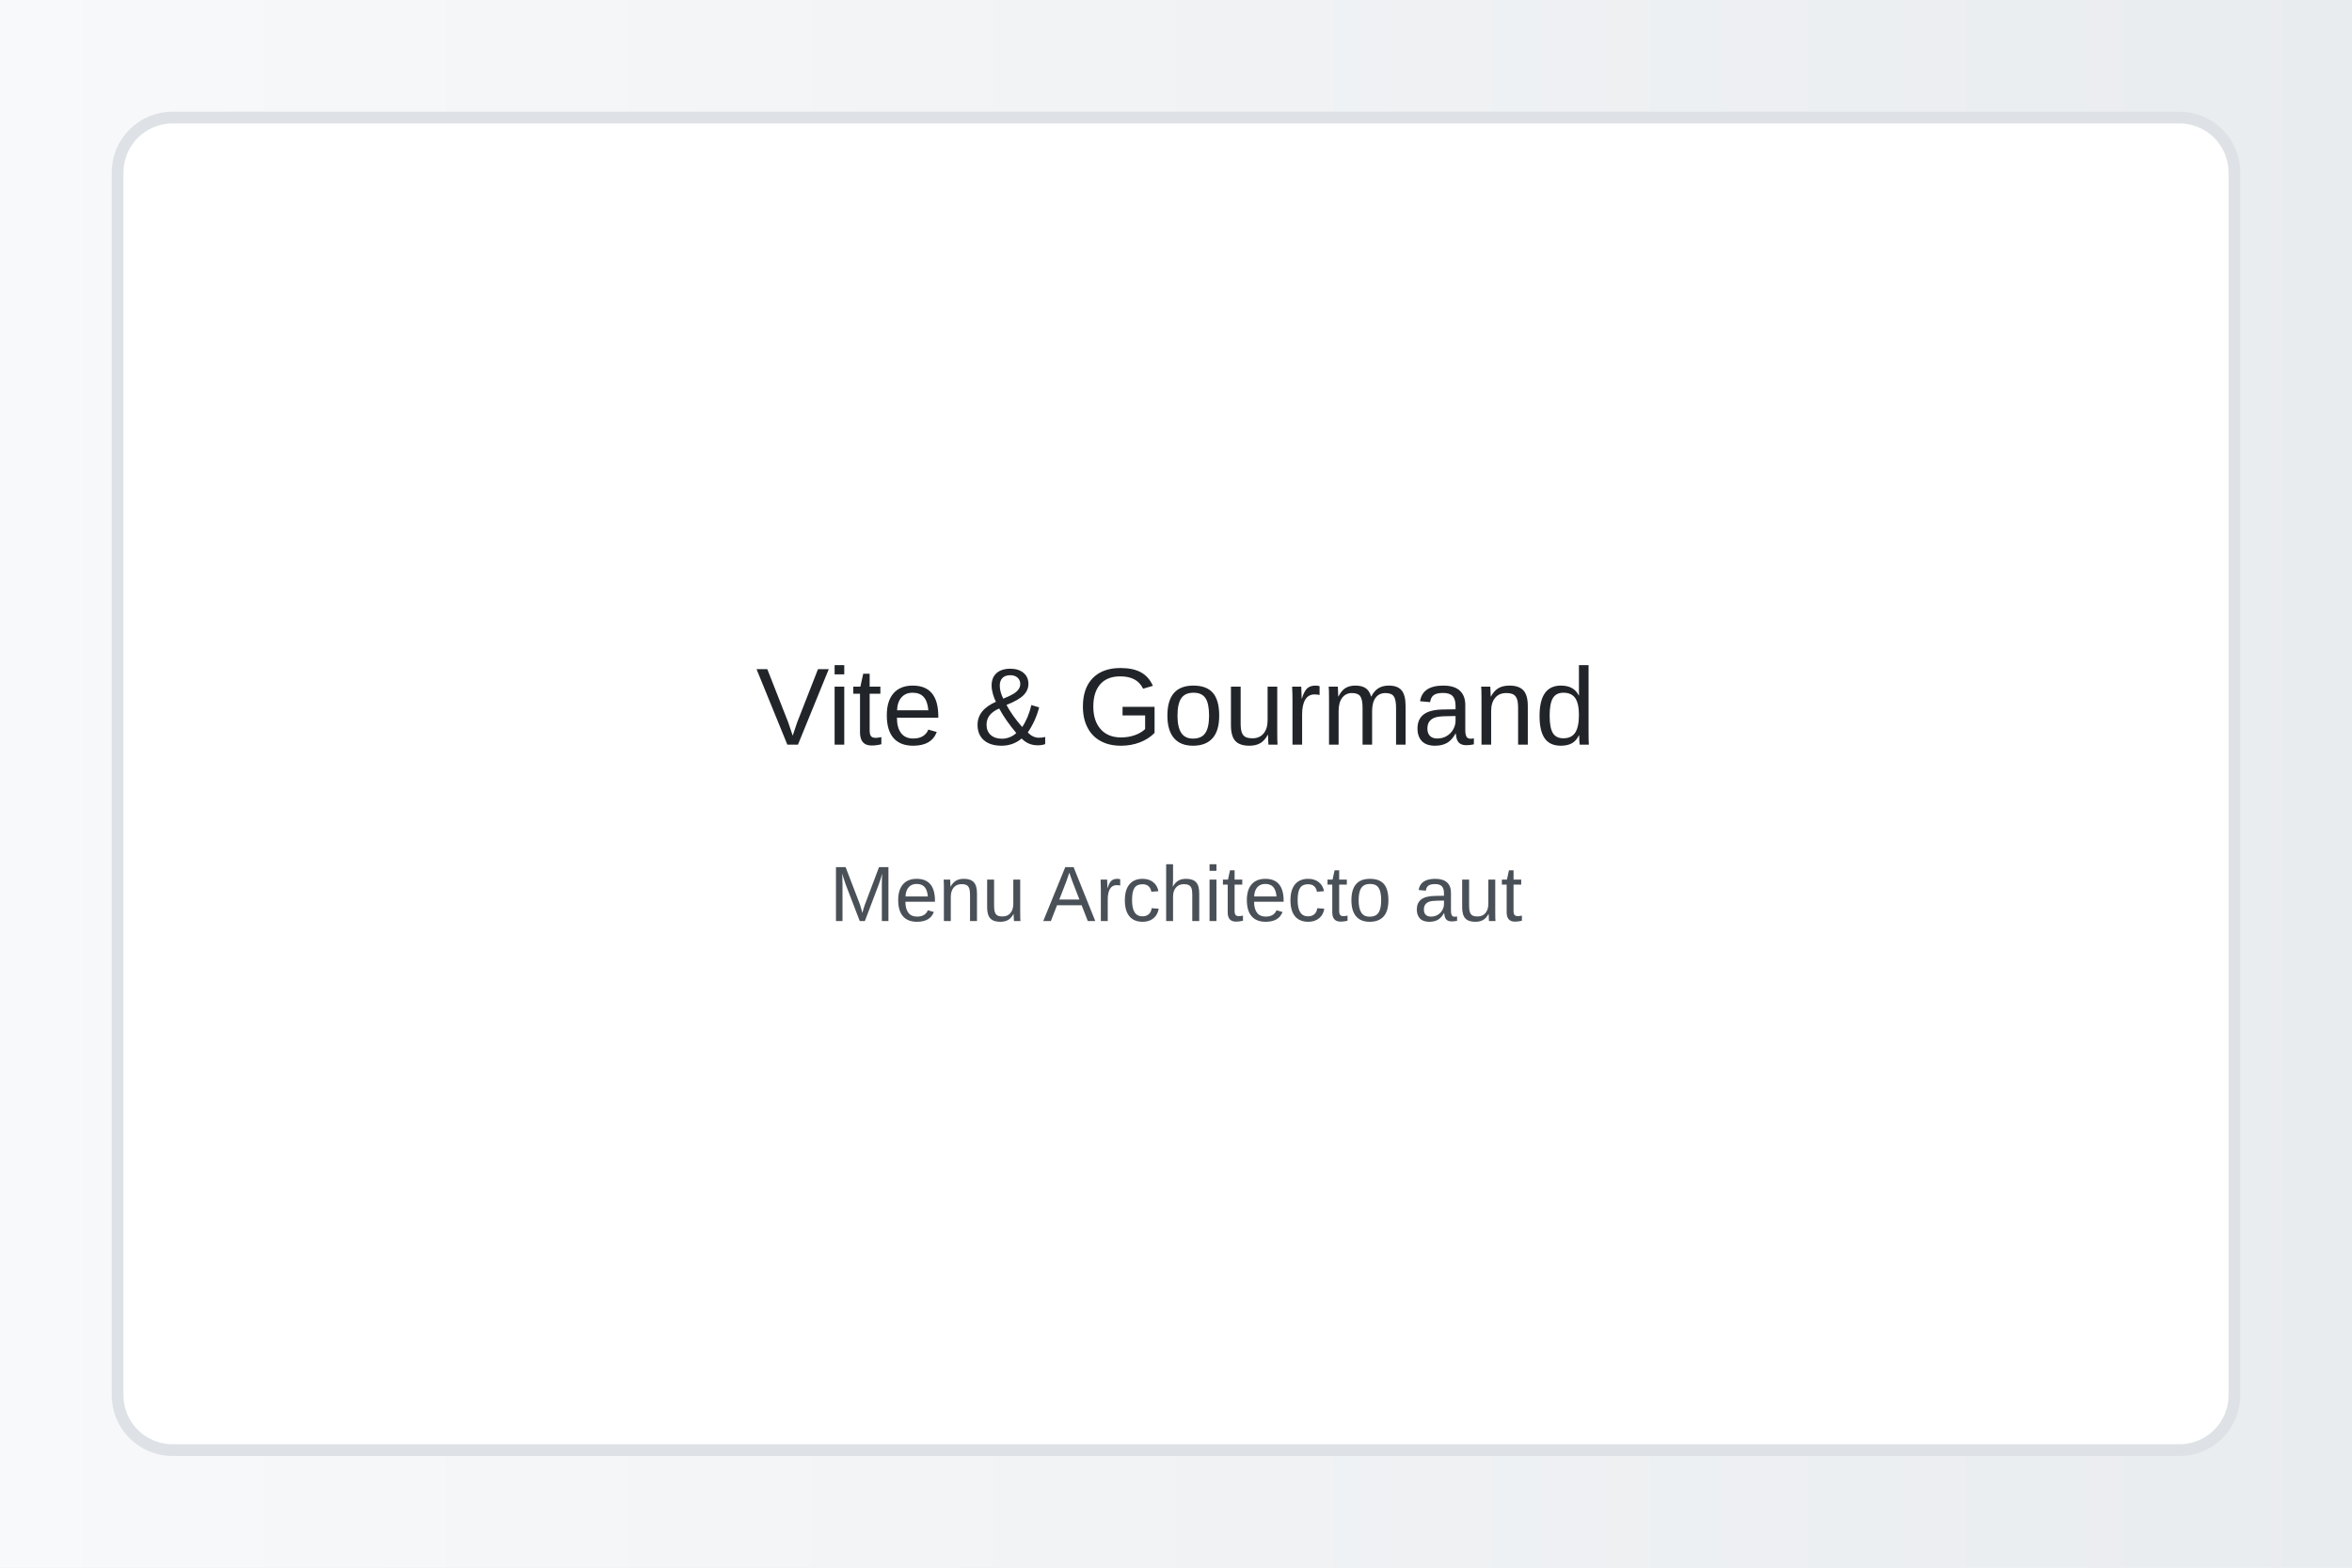
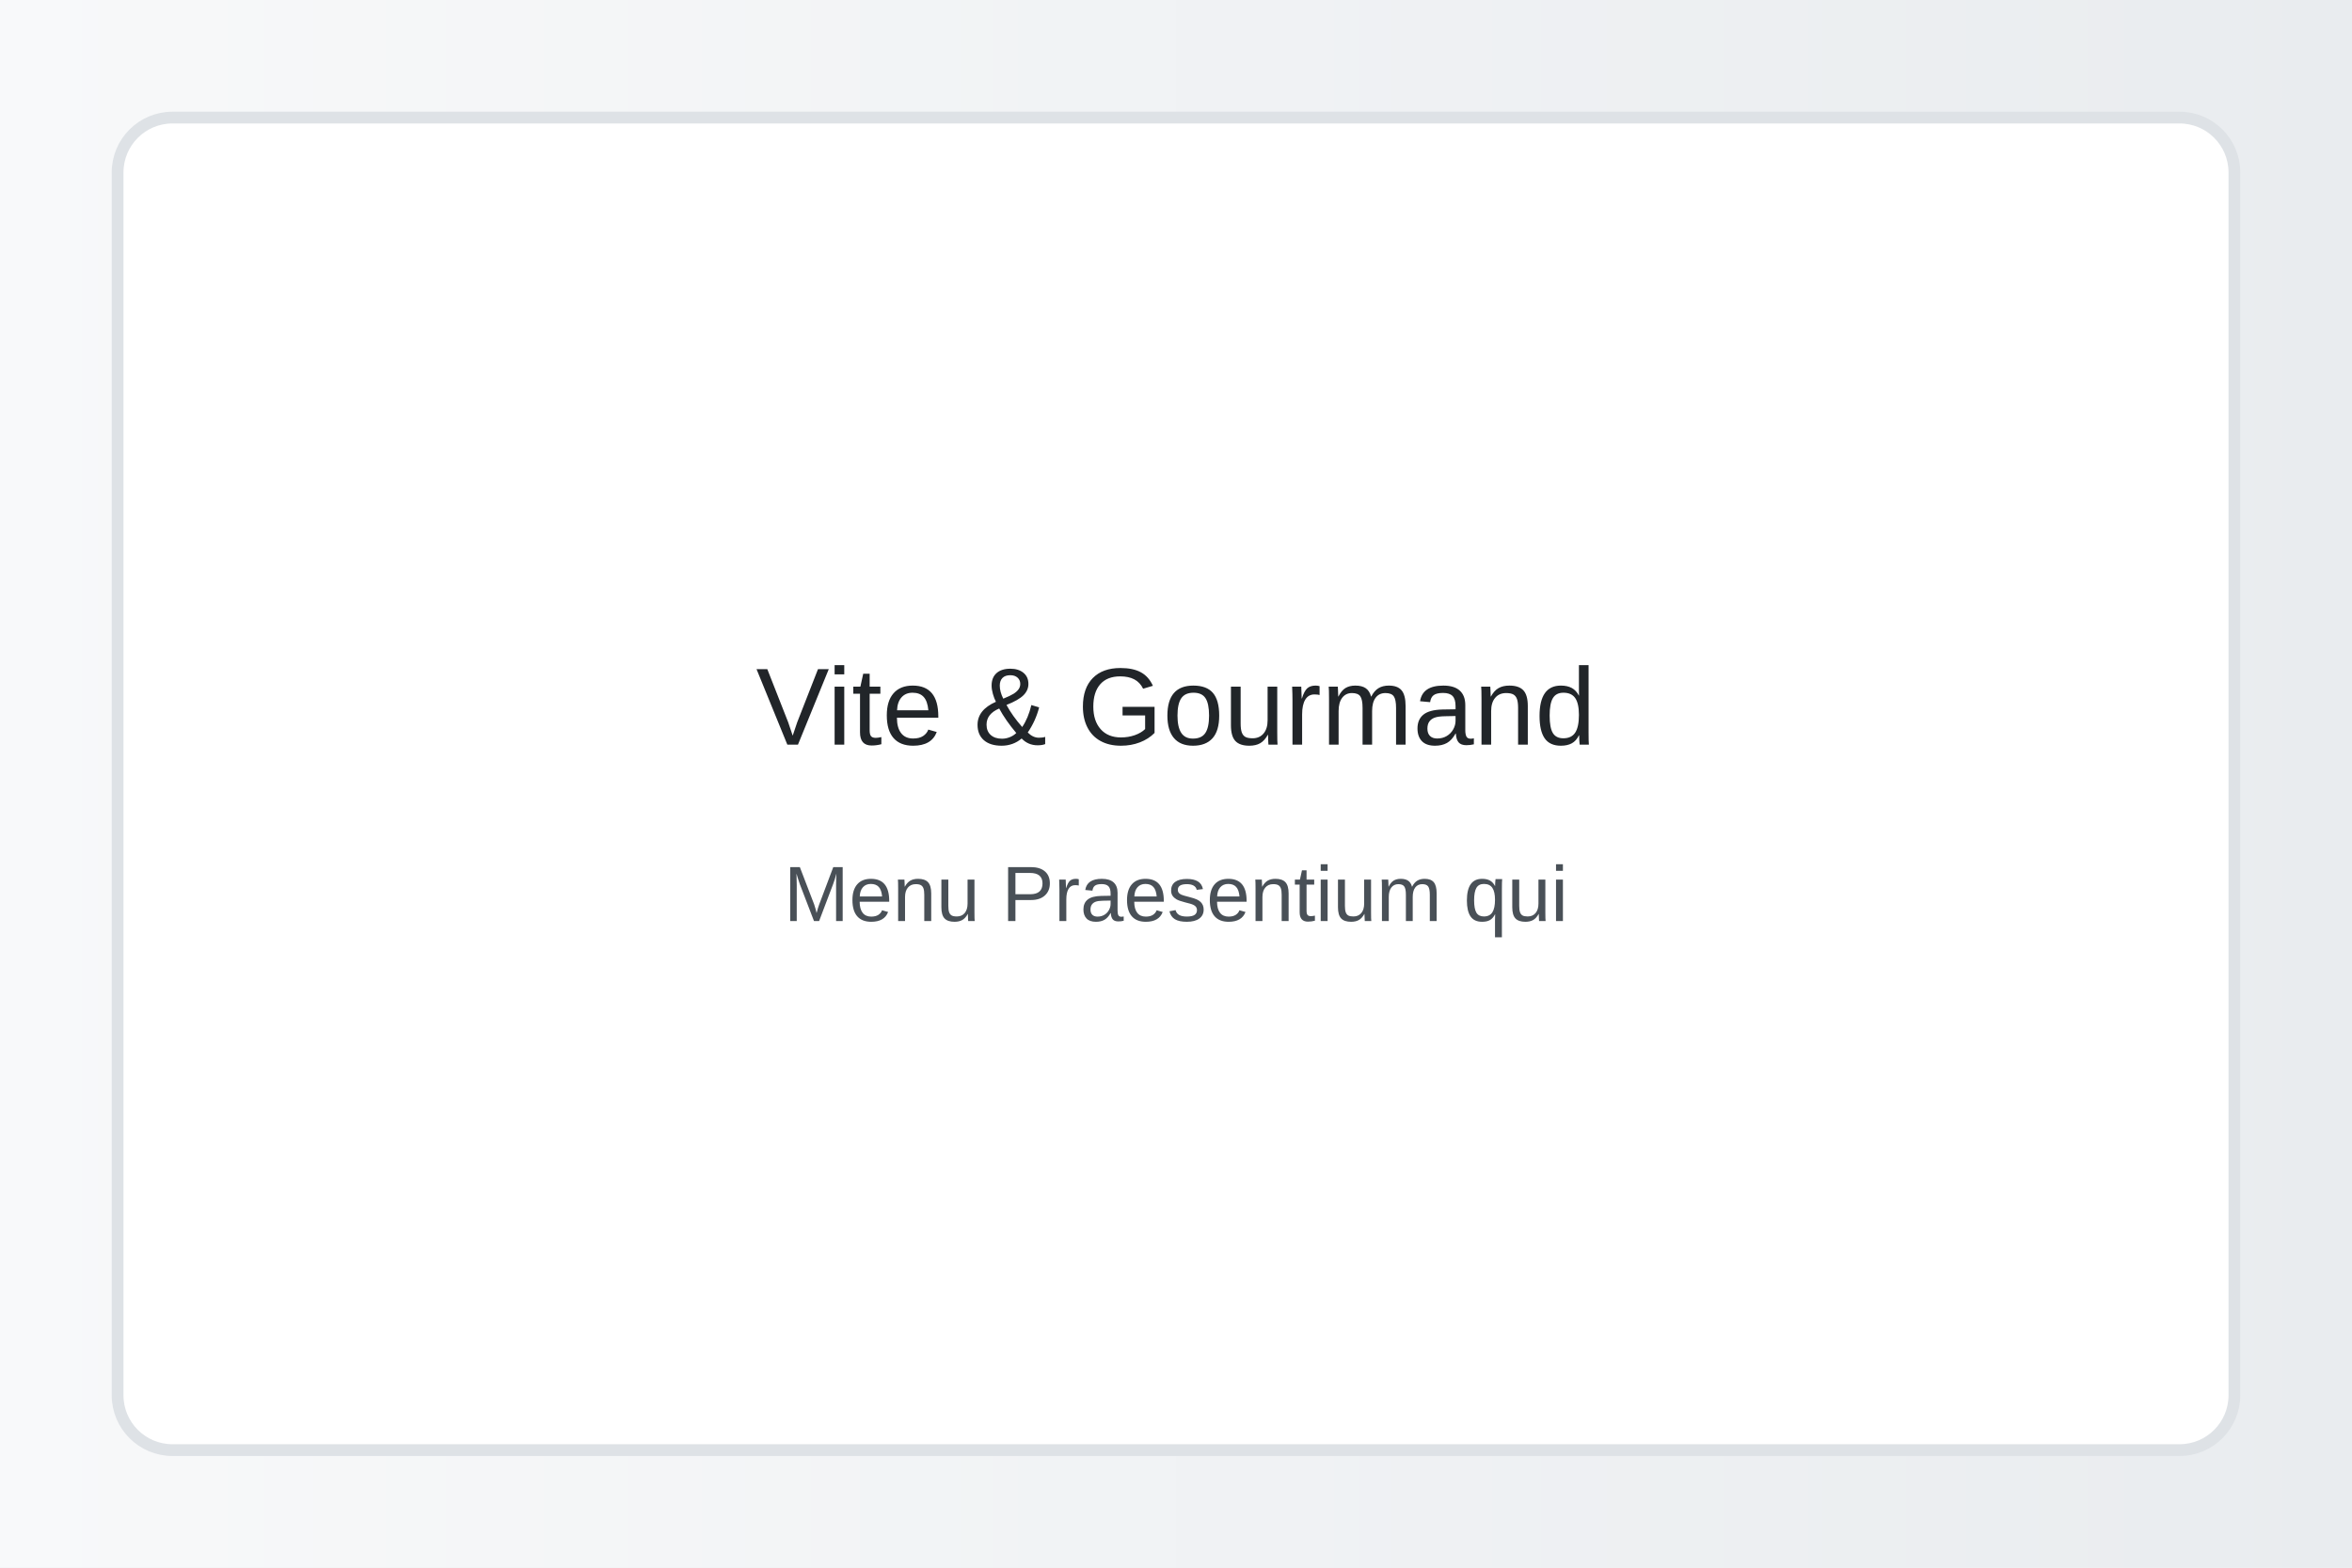
<svg xmlns="http://www.w3.org/2000/svg" width="1200" height="800">
  <defs>
    <linearGradient id="g" x1="0" x2="1">
      <stop offset="0" stop-color="#f8f9fa" />
      <stop offset="1" stop-color="#e9ecef" />
    </linearGradient>
  </defs>
  <rect width="100%" height="100%" fill="url(#g)" />
  <rect x="60" y="60" width="1080" height="680" rx="28" fill="#ffffff" stroke="#dee2e6" stroke-width="6" />
  <text x="600" y="380" font-family="Arial, sans-serif" font-size="56" text-anchor="middle" fill="#212529">Vite &amp; Gourmand</text>
-   <text x="600" y="470" font-family="Arial, sans-serif" font-size="40" text-anchor="middle" fill="#495057">Menu Architecto aut</text>
+   <text x="600" y="470" font-family="Arial, sans-serif" font-size="40" text-anchor="middle" fill="#495057">Menu Praesentium qui</text>
</svg>
